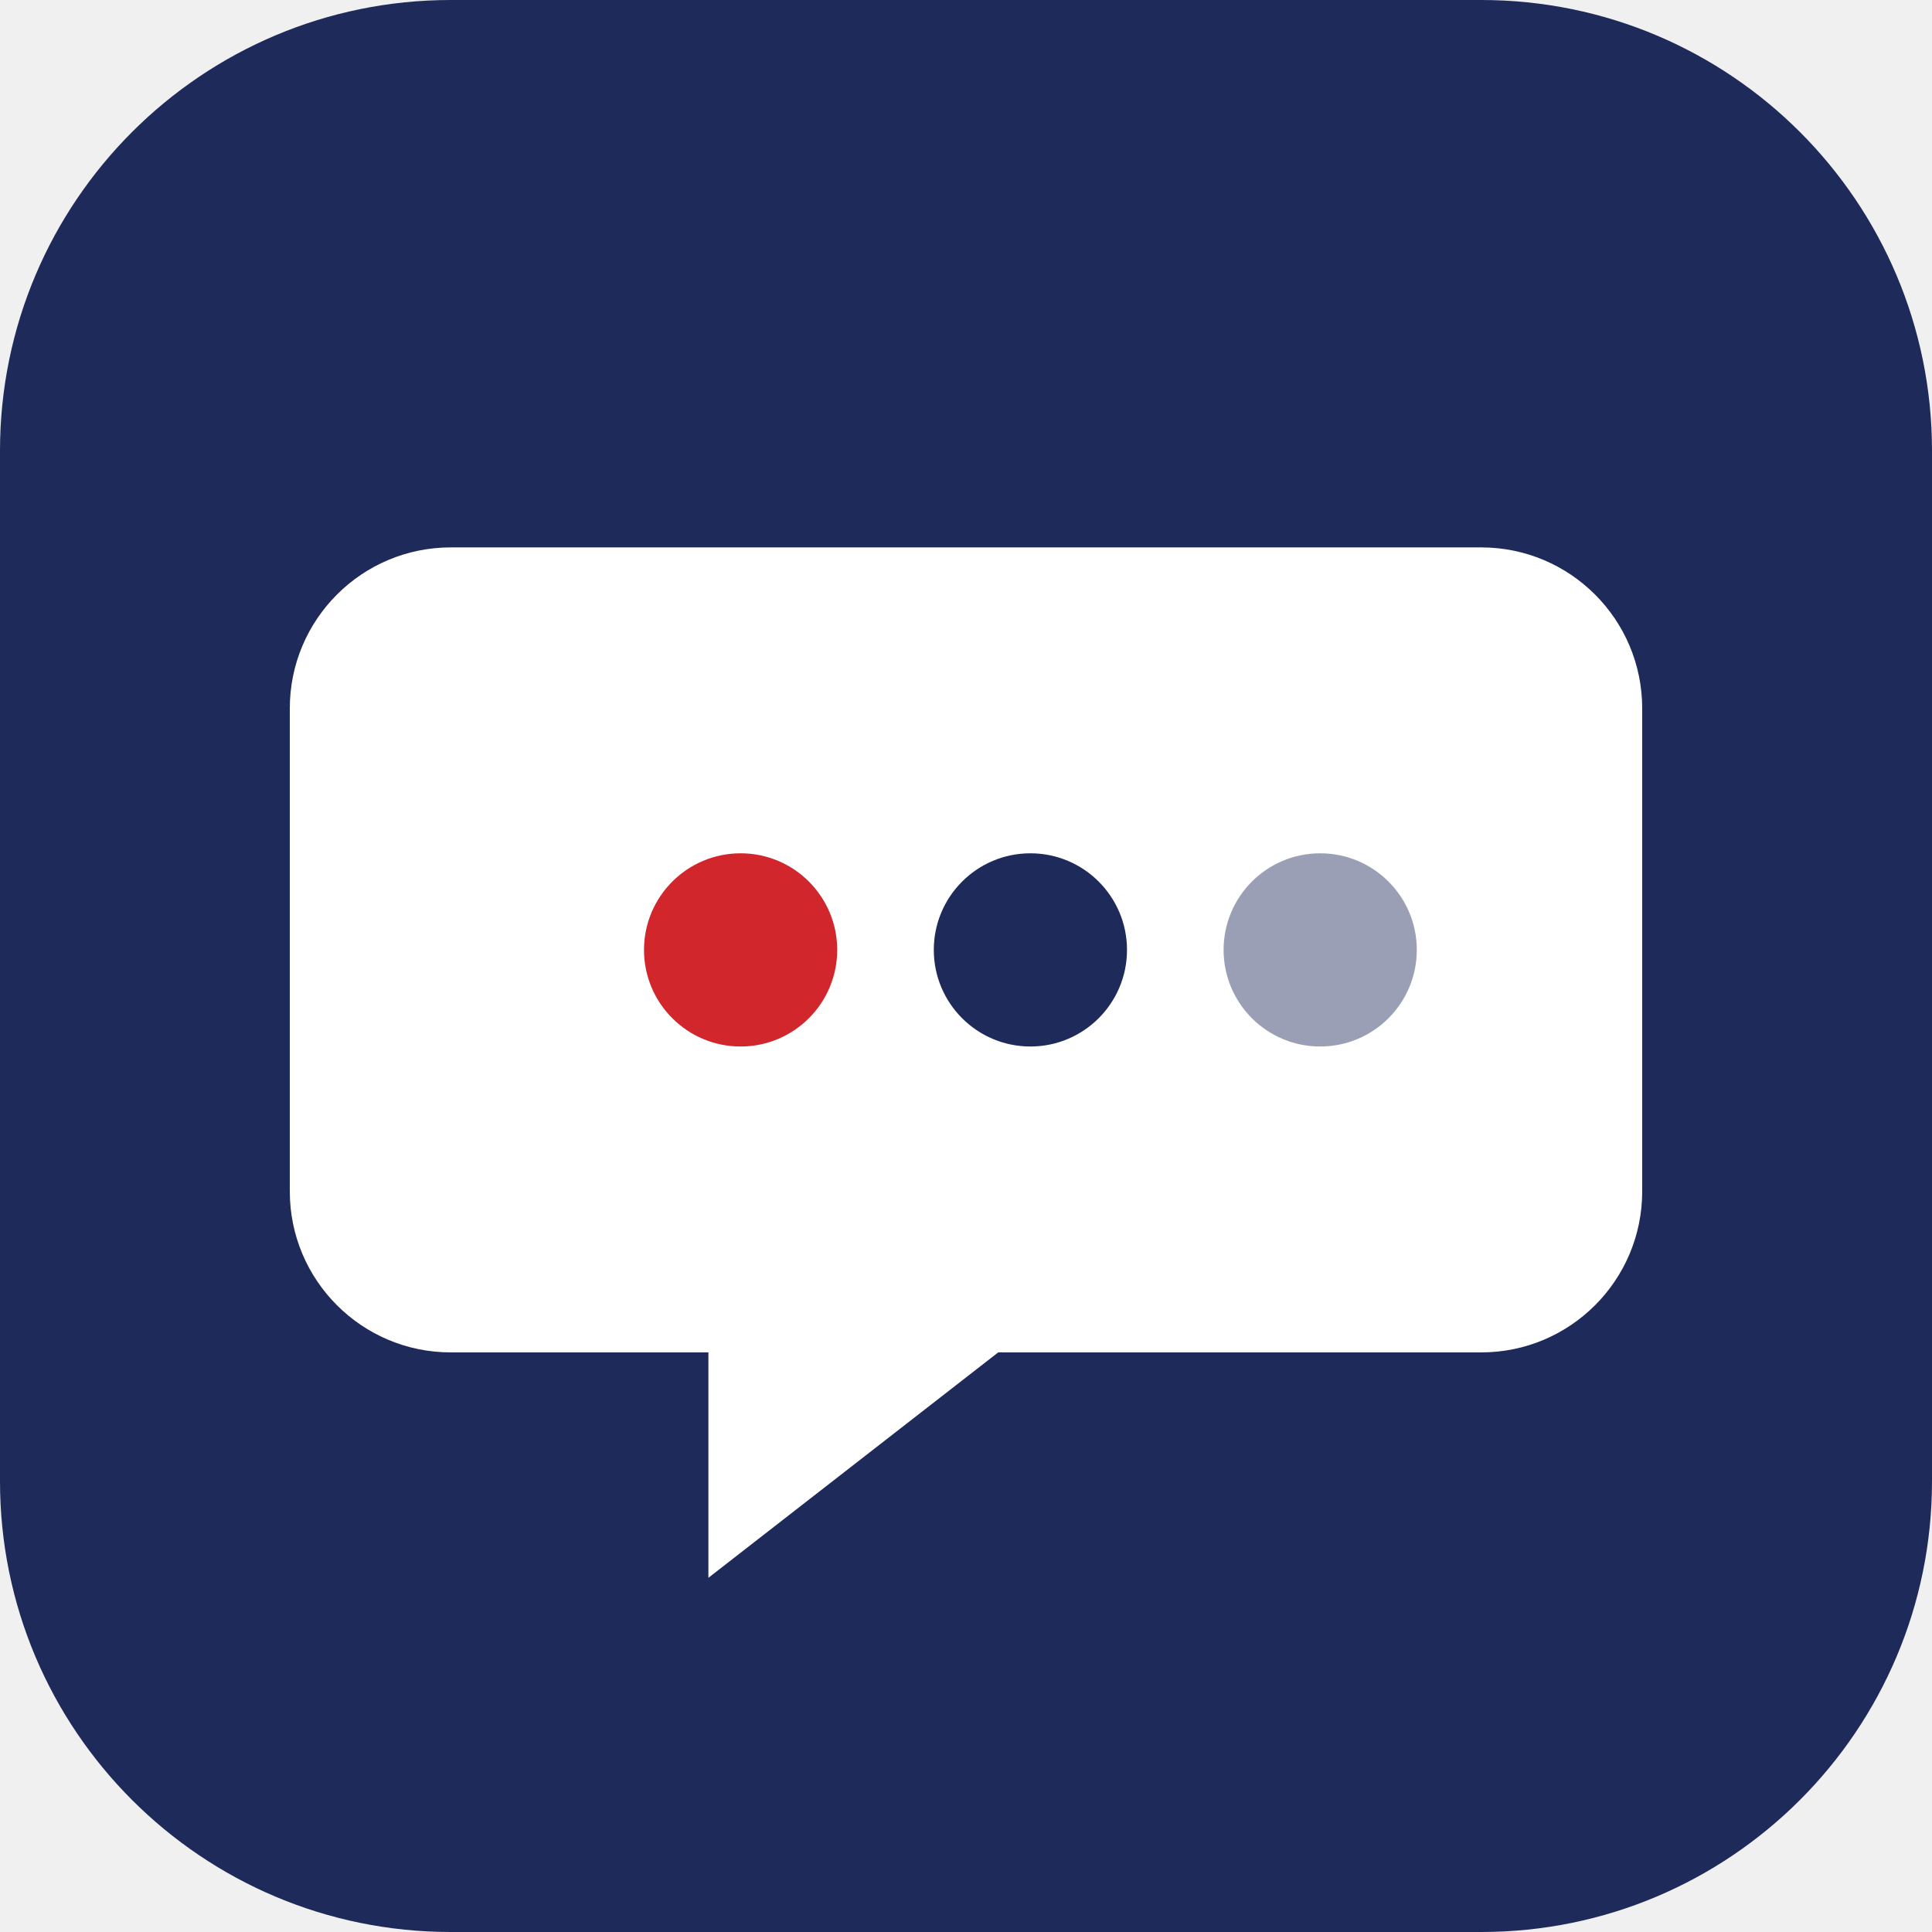
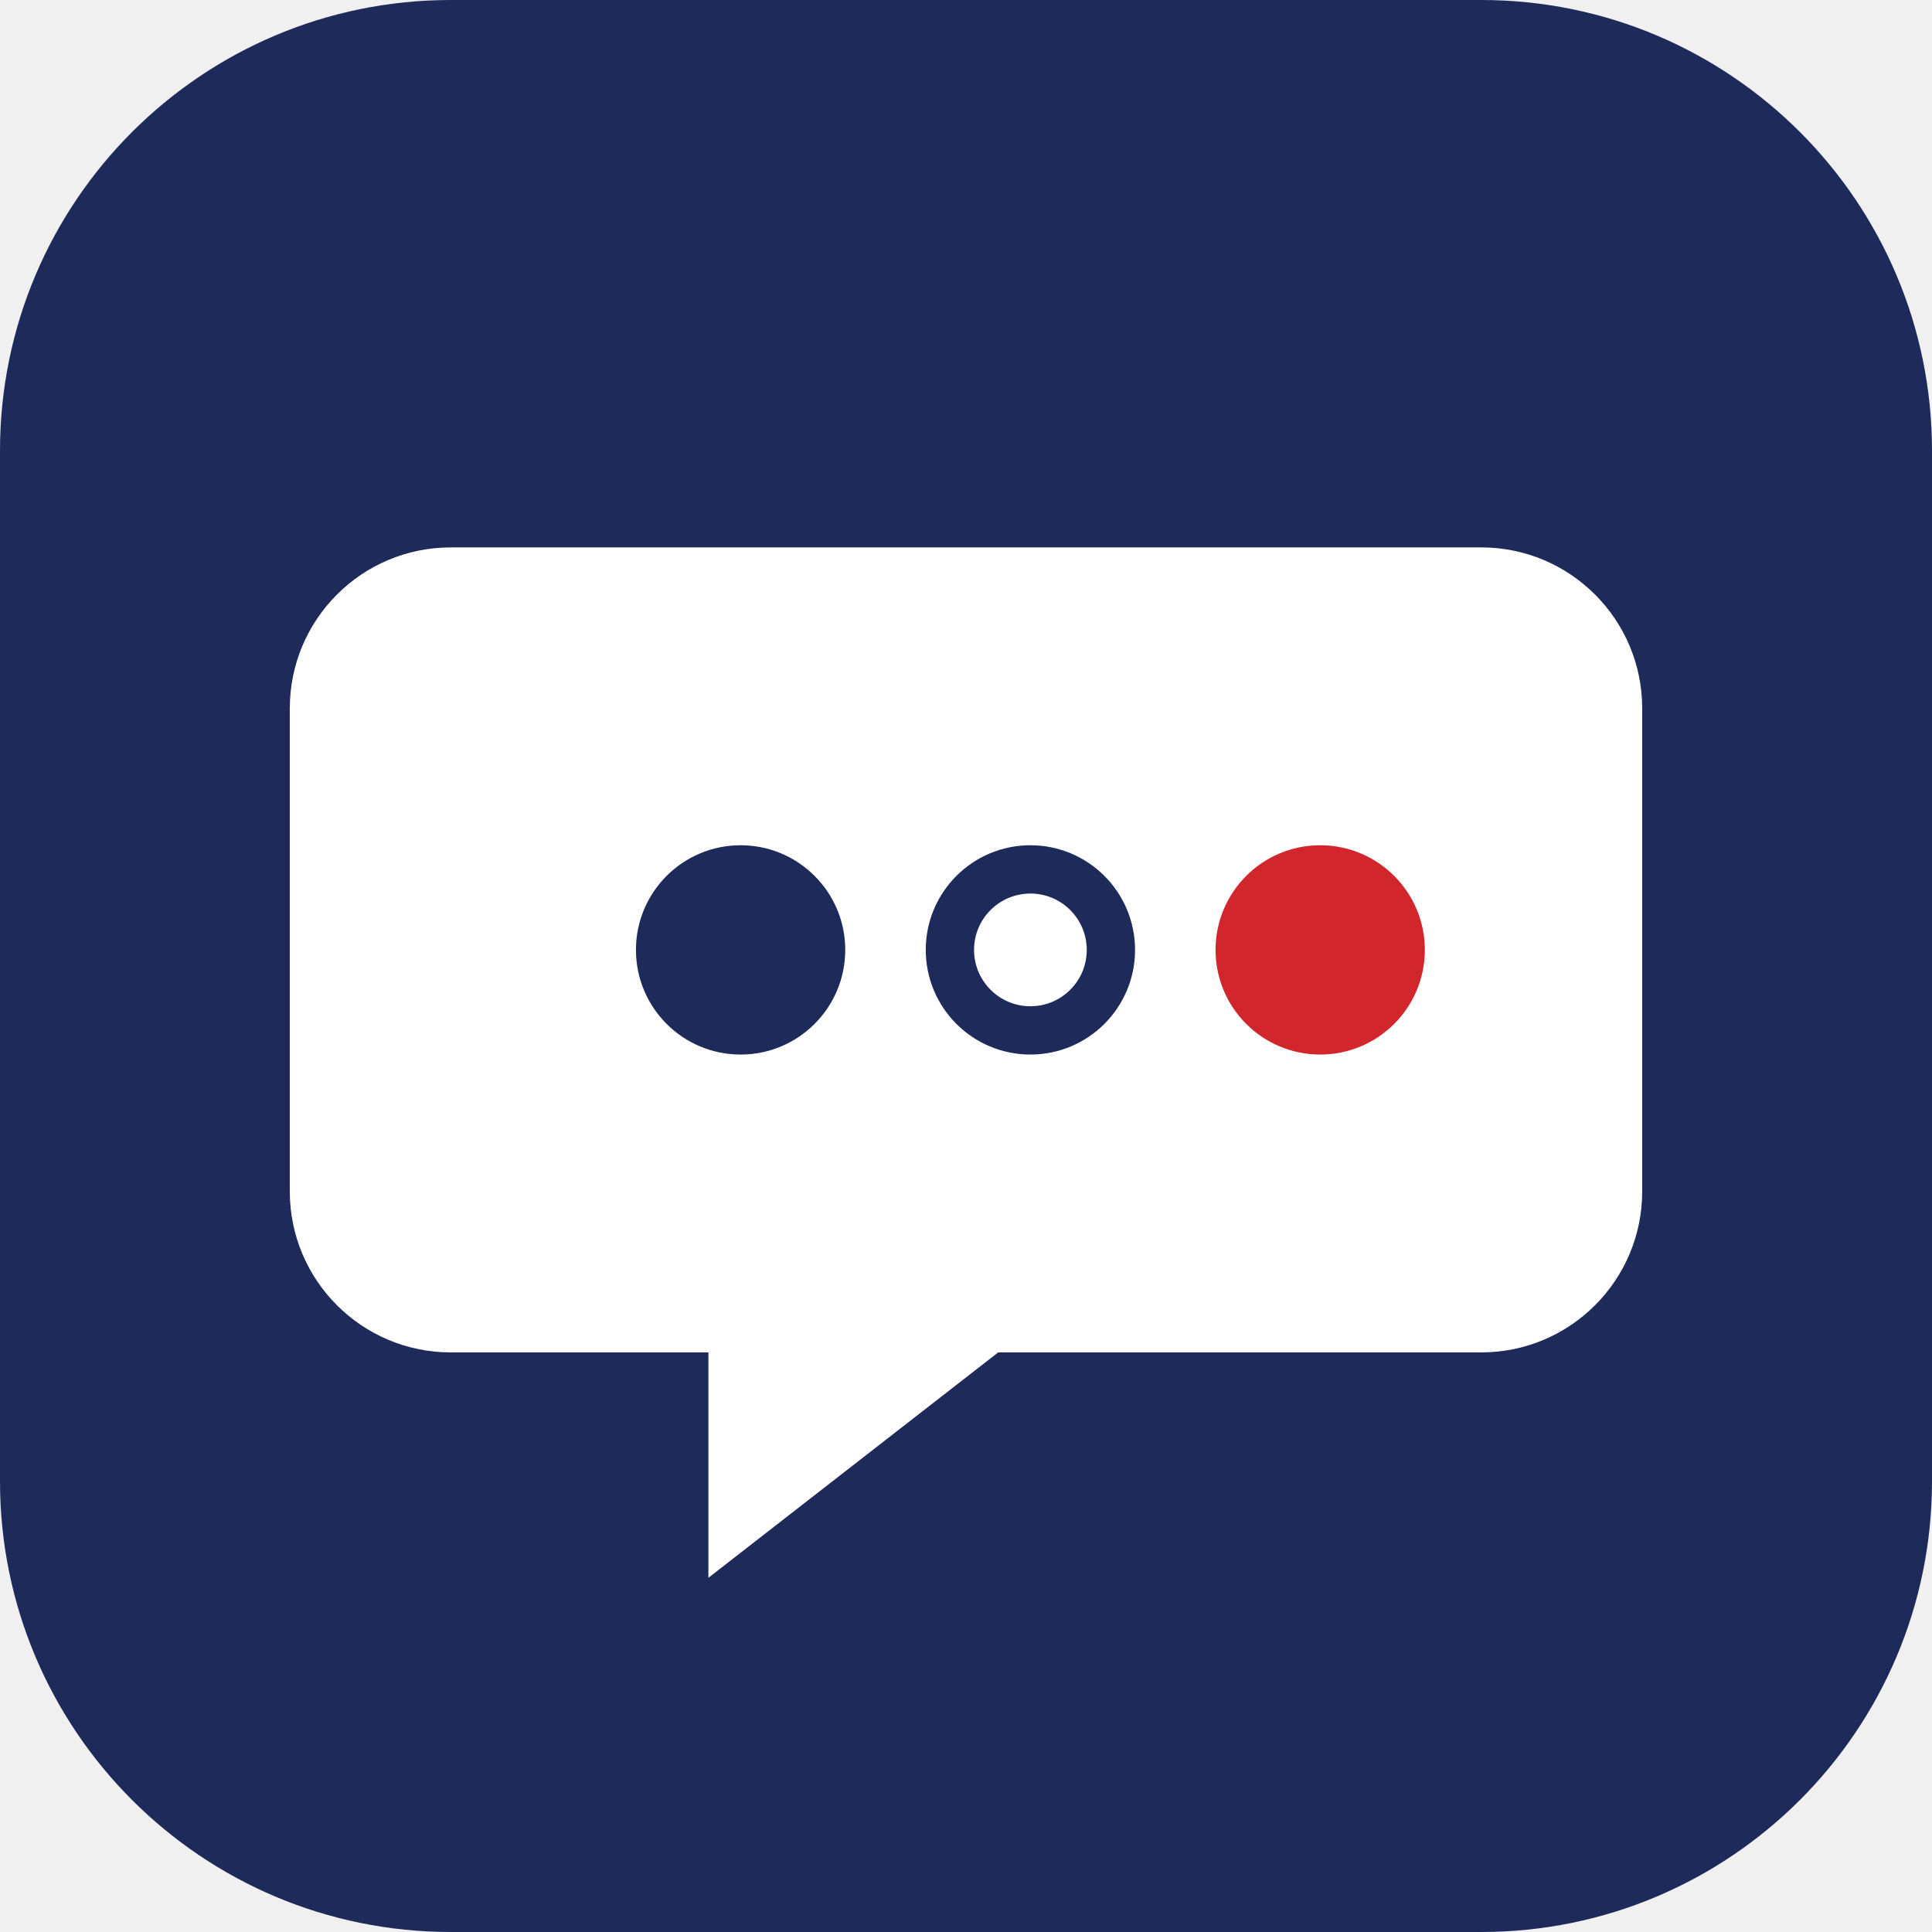
<svg xmlns="http://www.w3.org/2000/svg" viewBox="0 0 120 120">
  <rect width="120" height="120" rx="28" fill="#1e2a5a" />
  <path d="M28 34h64a10 10 0 0 1 10 10v30a10 10 0 0 1-10 10H62L44 98V84H28a10 10 0 0 1-10-10V44a10 10 0 0 1 10-10z" fill="#fff" />
-   <circle cx="46" cy="59" r="6" fill="#d1262b" />
-   <circle cx="64" cy="59" r="6" fill="#1e2a5a" />
-   <circle cx="82" cy="59" r="6" fill="#1e2a5a" opacity=".45" />
+   <circle cx="46" cy="59" r="6.5" fill="#1e2a5a" />
+   <circle cx="64" cy="59" r="5" fill="#fff" stroke="#1e2a5a" stroke-width="3" />
+   <circle cx="82" cy="59" r="6.5" fill="#d1262b" />
</svg>
